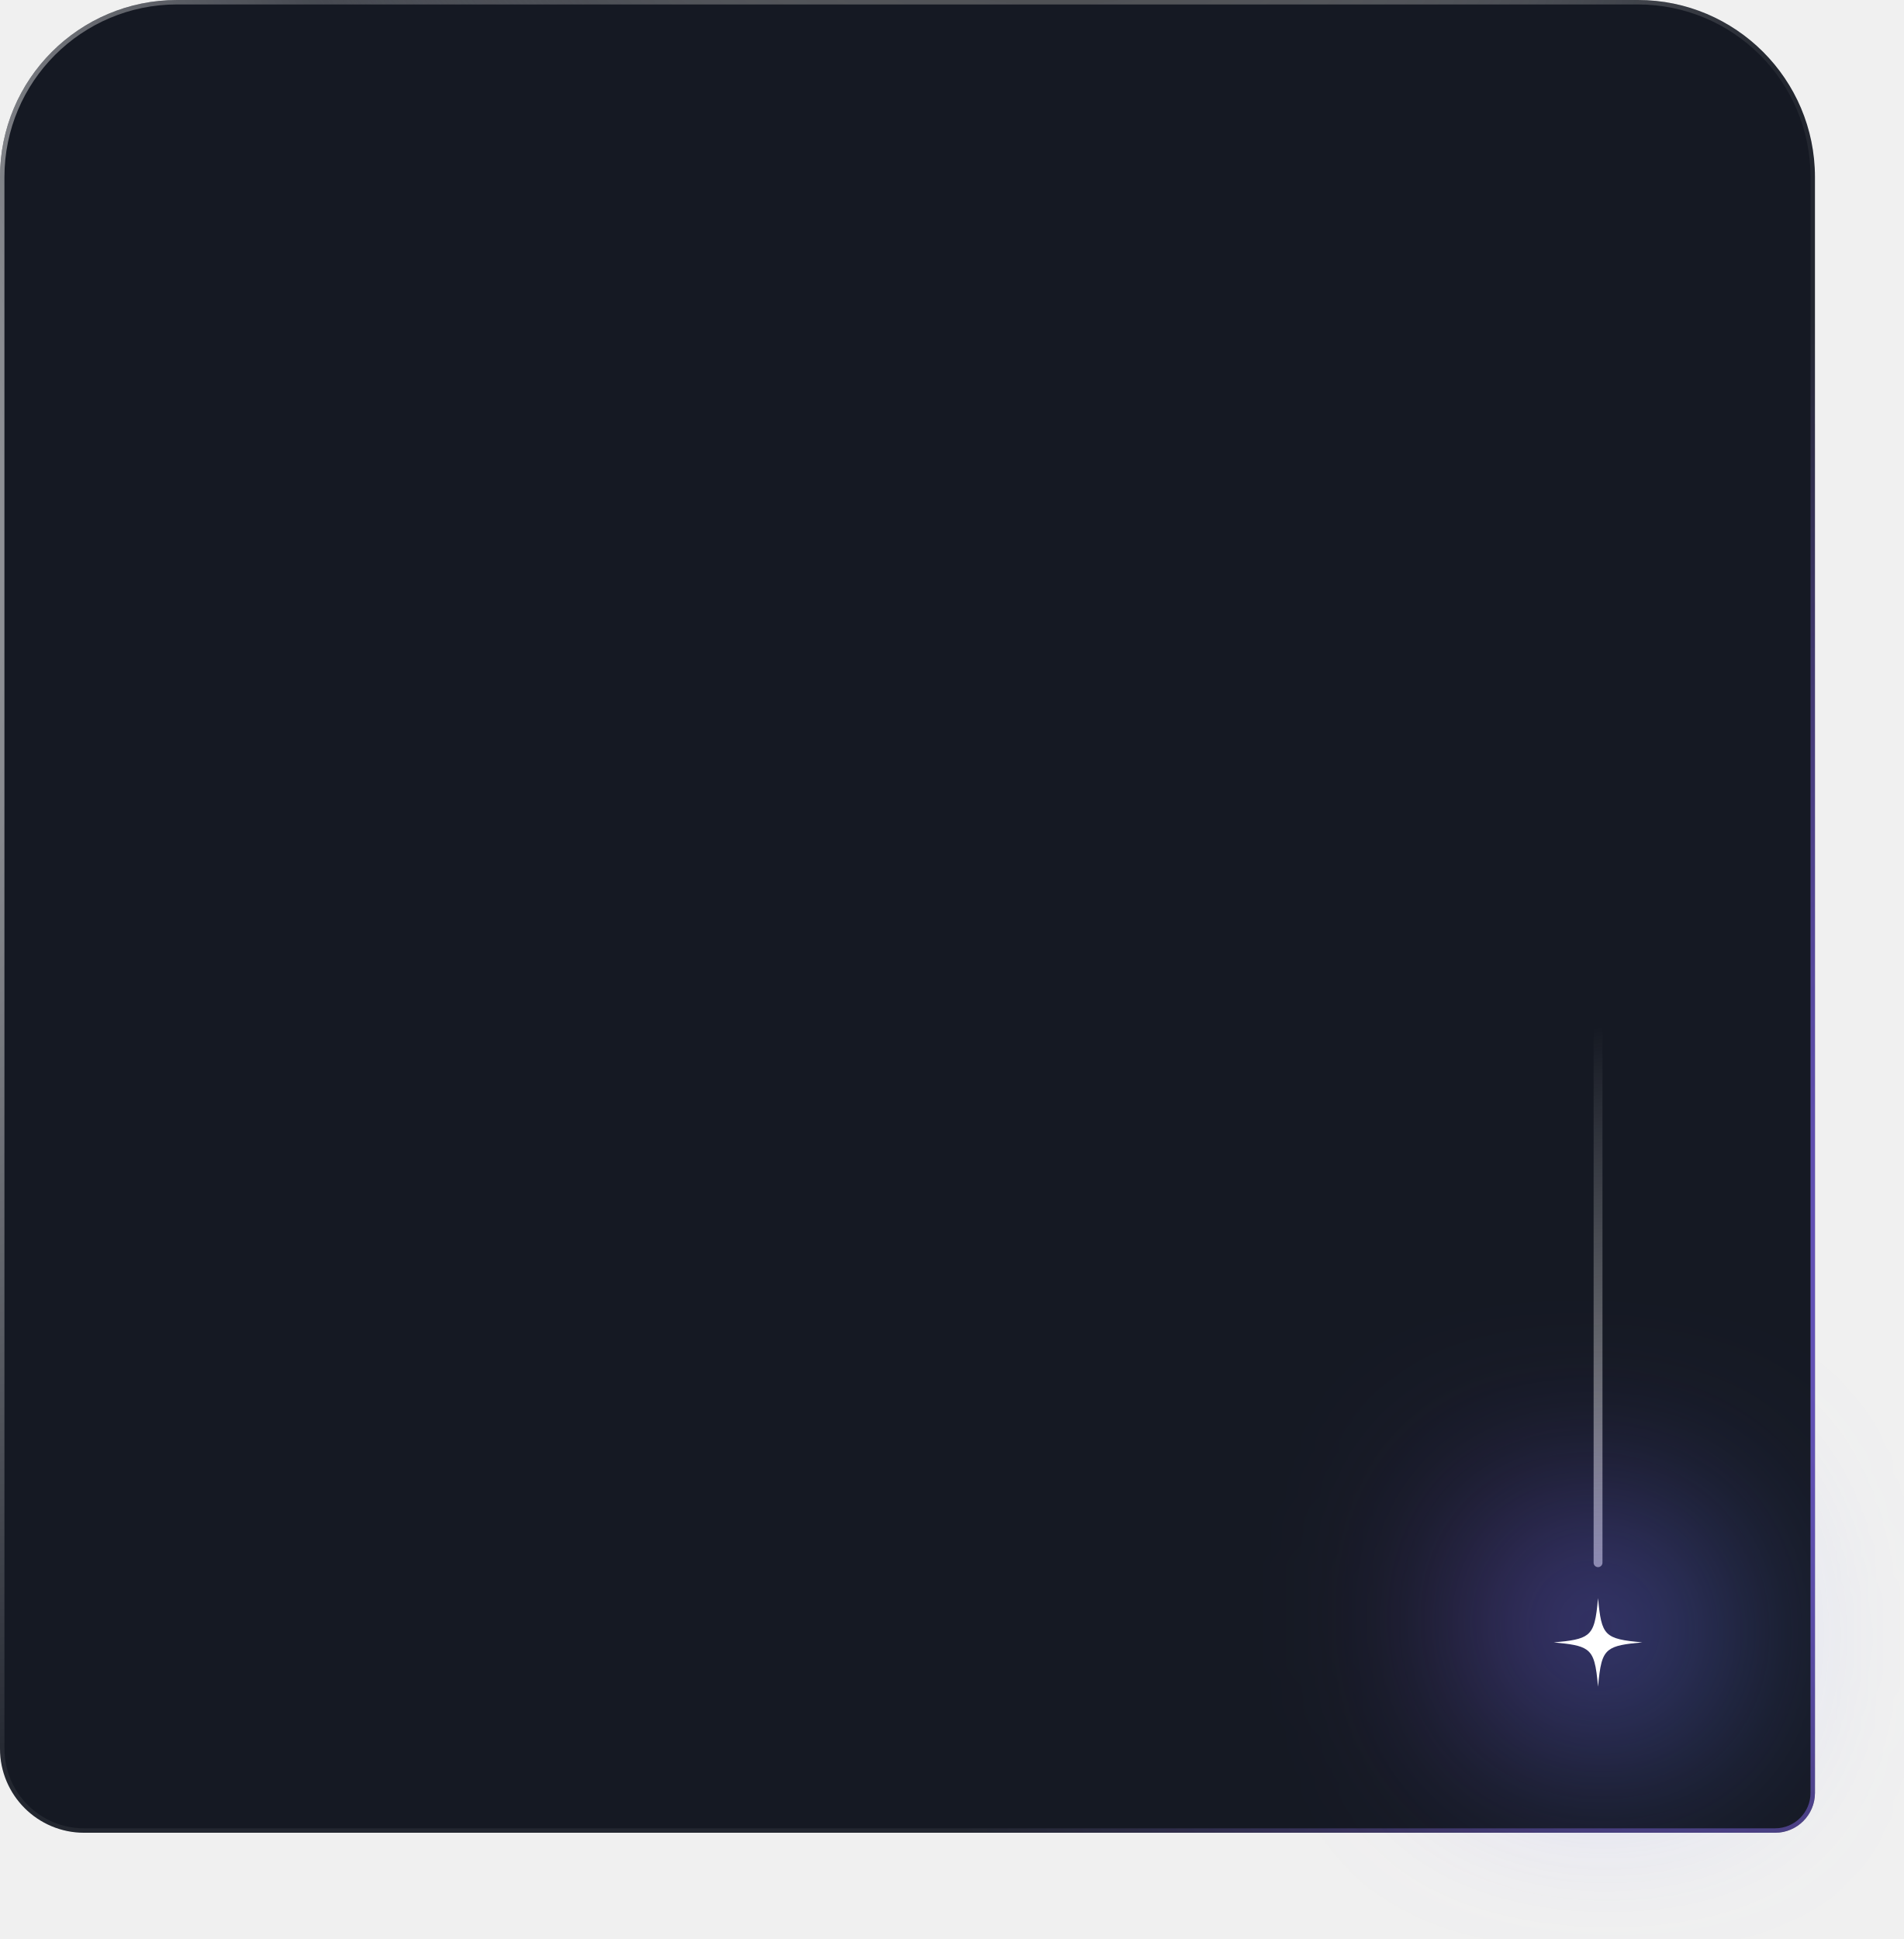
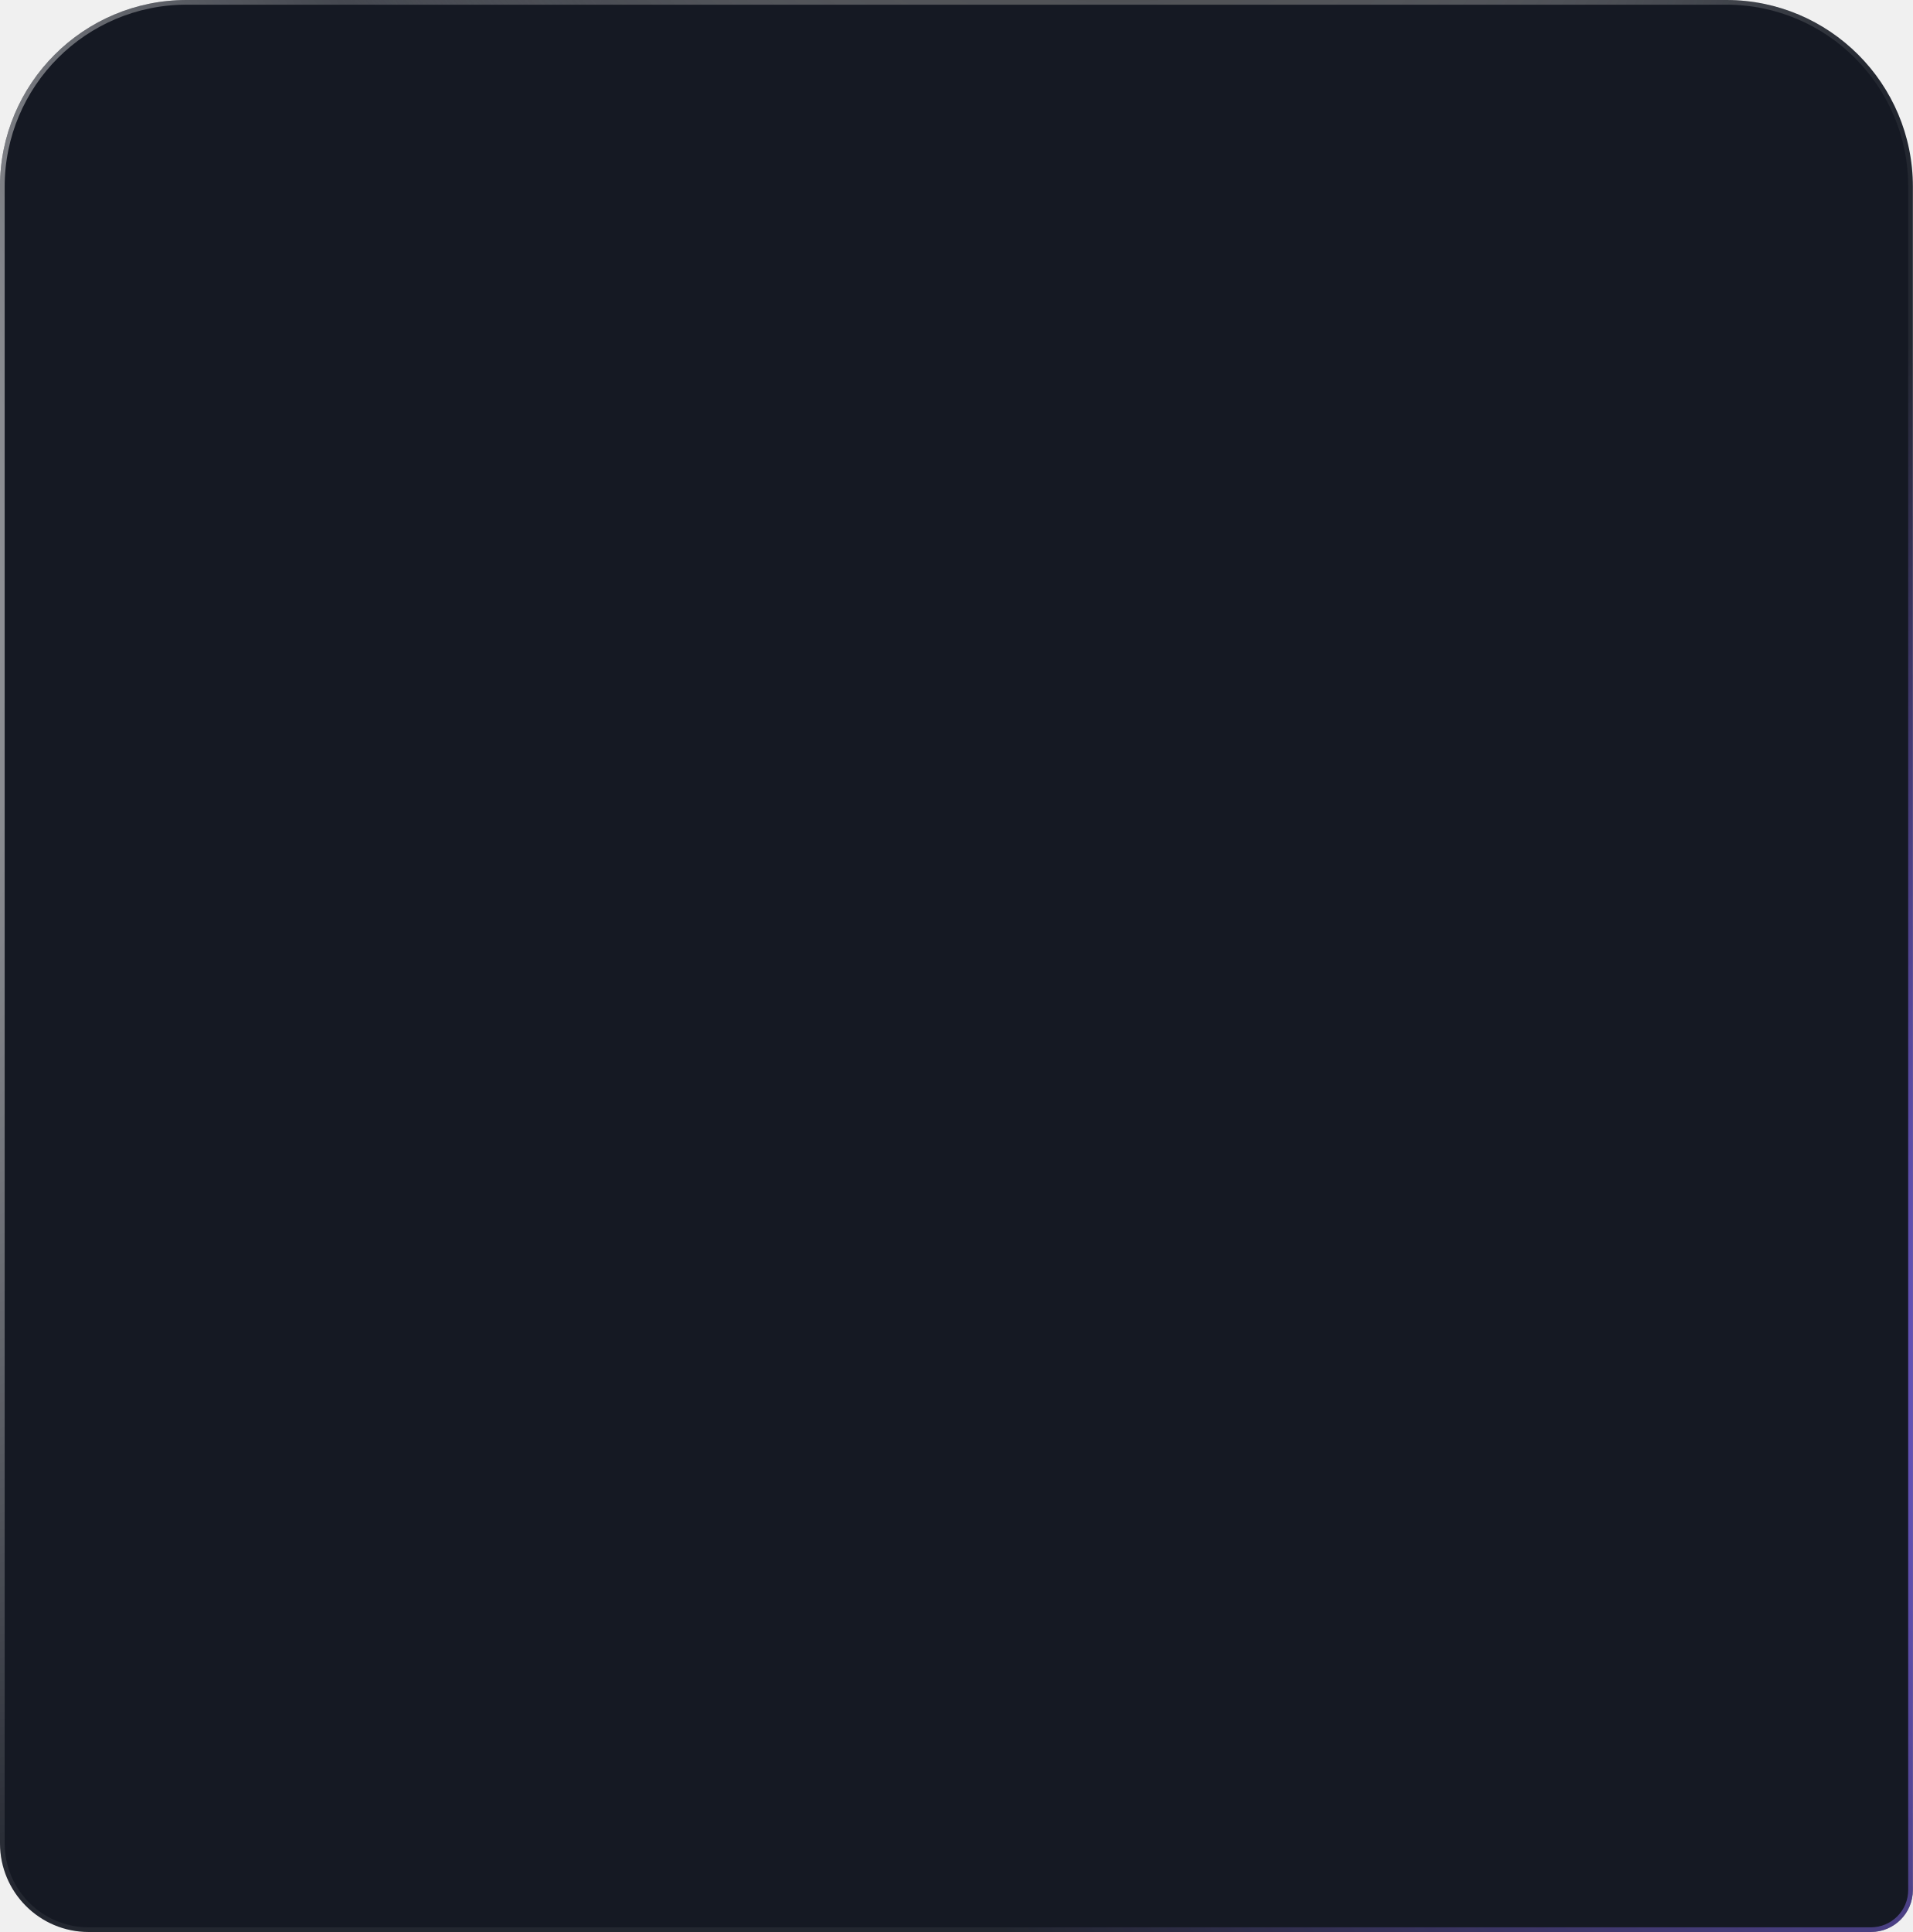
- <svg xmlns="http://www.w3.org/2000/svg" width="430" height="438" viewBox="0 0 430 438" fill="none">
-   <g filter="url(#filter0_b_254_6567)">
+ <svg xmlns="http://www.w3.org/2000/svg" width="410" height="414" viewBox="0 0 410 414" fill="none">
+   <g filter="url(#filter0_b_323_10443)">
    <path d="M0 40C0 17.909 17.909 0 40 0H370C392.091 0 410 17.909 410 40V405C410 409.971 405.971 414 401 414H19C8.507 414 0 405.493 0 395L0 40Z" fill="#151923" />
-     <path d="M0.5 40C0.5 18.185 18.185 0.5 40 0.5H370C391.815 0.5 409.5 18.185 409.5 40V405C409.5 409.694 405.694 413.5 401 413.5H19C8.783 413.5 0.5 405.217 0.5 395V40Z" stroke="url(#paint0_radial_254_6567)" />
-     <path d="M0.5 40C0.5 18.185 18.185 0.5 40 0.5H370C391.815 0.5 409.5 18.185 409.5 40V405C409.5 409.694 405.694 413.5 401 413.5H19C8.783 413.5 0.5 405.217 0.5 395V40Z" stroke="url(#paint1_radial_254_6567)" />
-     <path d="M0.5 40C0.5 18.185 18.185 0.5 40 0.5H370C391.815 0.5 409.5 18.185 409.5 40V405C409.5 409.694 405.694 413.5 401 413.5H19C8.783 413.5 0.5 405.217 0.5 395V40Z" stroke="url(#paint2_radial_254_6567)" />
+     <path d="M40 0.5H370C391.815 0.5 409.5 18.185 409.5 40V405C409.5 409.694 405.694 413.5 401 413.5H19C8.783 413.5 0.5 405.217 0.5 395V40C0.5 18.185 18.185 0.5 40 0.5Z" stroke="url(#paint0_radial_323_10443)" />
+     <path d="M40 0.5H370C391.815 0.5 409.5 18.185 409.5 40V405C409.5 409.694 405.694 413.5 401 413.5H19C8.783 413.5 0.5 405.217 0.5 395V40C0.5 18.185 18.185 0.5 40 0.5Z" stroke="url(#paint1_radial_323_10443)" />
+     <path d="M40 0.5H370C391.815 0.5 409.5 18.185 409.5 40V405C409.5 409.694 405.694 413.5 401 413.5H19C8.783 413.5 0.5 405.217 0.5 395V40C0.5 18.185 18.185 0.5 40 0.5Z" stroke="url(#paint2_radial_323_10443)" />
  </g>
-   <rect x="360" y="228" width="2" height="126" rx="1" fill="url(#paint3_linear_254_6567)" />
-   <g filter="url(#filter1_bf_254_6567)">
-     <ellipse rx="13.778" ry="18.698" transform="matrix(1 0 0 -1 353.778 364.698)" fill="#9245DE" />
-     <ellipse rx="13.719" ry="18.648" transform="matrix(1 0 0 -1 366.919 369.788)" fill="#5F7EFF" />
-   </g>
-   <path d="M371 370.993C367.077 371.349 364.823 371.677 363.439 372.761C361.813 374.029 361.428 376.353 361 381C360.558 376.182 360.158 373.872 358.375 372.632C356.991 371.663 354.752 371.349 351 371.007C354.909 370.651 357.177 370.323 358.546 369.254C360.187 367.971 360.572 365.661 361 361C361.399 365.291 361.756 367.586 363.083 368.912C364.409 370.237 366.72 370.608 371 370.993Z" fill="white" />
  <defs>
-     <filter id="filter0_b_254_6567" x="-40" y="-40" width="490" height="494" filterUnits="userSpaceOnUse" color-interpolation-filters="sRGB">
+     <filter id="filter0_b_323_10443" x="-40" y="-40" width="490" height="494" filterUnits="userSpaceOnUse" color-interpolation-filters="sRGB">
      <feFlood flood-opacity="0" result="BackgroundImageFix" />
      <feGaussianBlur in="BackgroundImage" stdDeviation="20" />
-       <feComposite in2="SourceAlpha" operator="in" result="effect1_backgroundBlur_254_6567" />
-       <feBlend mode="normal" in="SourceGraphic" in2="effect1_backgroundBlur_254_6567" result="shape" />
+       <feComposite in2="SourceAlpha" operator="in" result="effect1_backgroundBlur_323_10443" />
+       <feBlend mode="normal" in="SourceGraphic" in2="effect1_backgroundBlur_323_10443" result="shape" />
    </filter>
-     <filter id="filter1_bf_254_6567" x="252.82" y="258.82" width="214.999" height="216.795" filterUnits="userSpaceOnUse" color-interpolation-filters="sRGB">
-       <feFlood flood-opacity="0" result="BackgroundImageFix" />
-       <feGaussianBlur in="BackgroundImage" stdDeviation="43.59" />
-       <feComposite in2="SourceAlpha" operator="in" result="effect1_backgroundBlur_254_6567" />
-       <feBlend mode="normal" in="SourceGraphic" in2="effect1_backgroundBlur_254_6567" result="shape" />
-       <feGaussianBlur stdDeviation="24.355" result="effect2_foregroundBlur_254_6567" />
-     </filter>
-     <radialGradient id="paint0_radial_254_6567" cx="0" cy="0" r="1" gradientUnits="userSpaceOnUse" gradientTransform="translate(-218.307 42.3532) rotate(35.3734) scale(474.214 281.043)">
+     <radialGradient id="paint0_radial_323_10443" cx="0" cy="0" r="1" gradientUnits="userSpaceOnUse" gradientTransform="translate(-218.307 42.3532) rotate(35.3734) scale(474.214 281.043)">
      <stop stop-color="white" />
      <stop offset="1" stop-color="white" stop-opacity="0.06" />
    </radialGradient>
-     <radialGradient id="paint1_radial_254_6567" cx="0" cy="0" r="1" gradientUnits="userSpaceOnUse" gradientTransform="translate(530.033 277.073) rotate(161.17) scale(343.005 234.114)">
+     <radialGradient id="paint1_radial_323_10443" cx="0" cy="0" r="1" gradientUnits="userSpaceOnUse" gradientTransform="translate(530.033 277.073) rotate(161.17) scale(343.005 234.114)">
      <stop stop-color="#8470FF" />
      <stop offset="1" stop-color="#865CFF" stop-opacity="0" />
    </radialGradient>
-     <radialGradient id="paint2_radial_254_6567" cx="0" cy="0" r="1" gradientUnits="userSpaceOnUse" gradientTransform="translate(209.464 -94.6183) rotate(47.5668) scale(230.328 165.382)">
+     <radialGradient id="paint2_radial_323_10443" cx="0" cy="0" r="1" gradientUnits="userSpaceOnUse" gradientTransform="translate(209.464 -94.6183) rotate(47.5668) scale(230.328 165.382)">
      <stop />
      <stop offset="1" stop-color="white" stop-opacity="0" />
    </radialGradient>
-     <linearGradient id="paint3_linear_254_6567" x1="387" y1="228" x2="415.5" y2="413.5" gradientUnits="userSpaceOnUse">
-       <stop stop-color="#E1E1E1" stop-opacity="0" />
-       <stop offset="0.984" stop-color="#D9D9D9" />
-     </linearGradient>
  </defs>
</svg>
